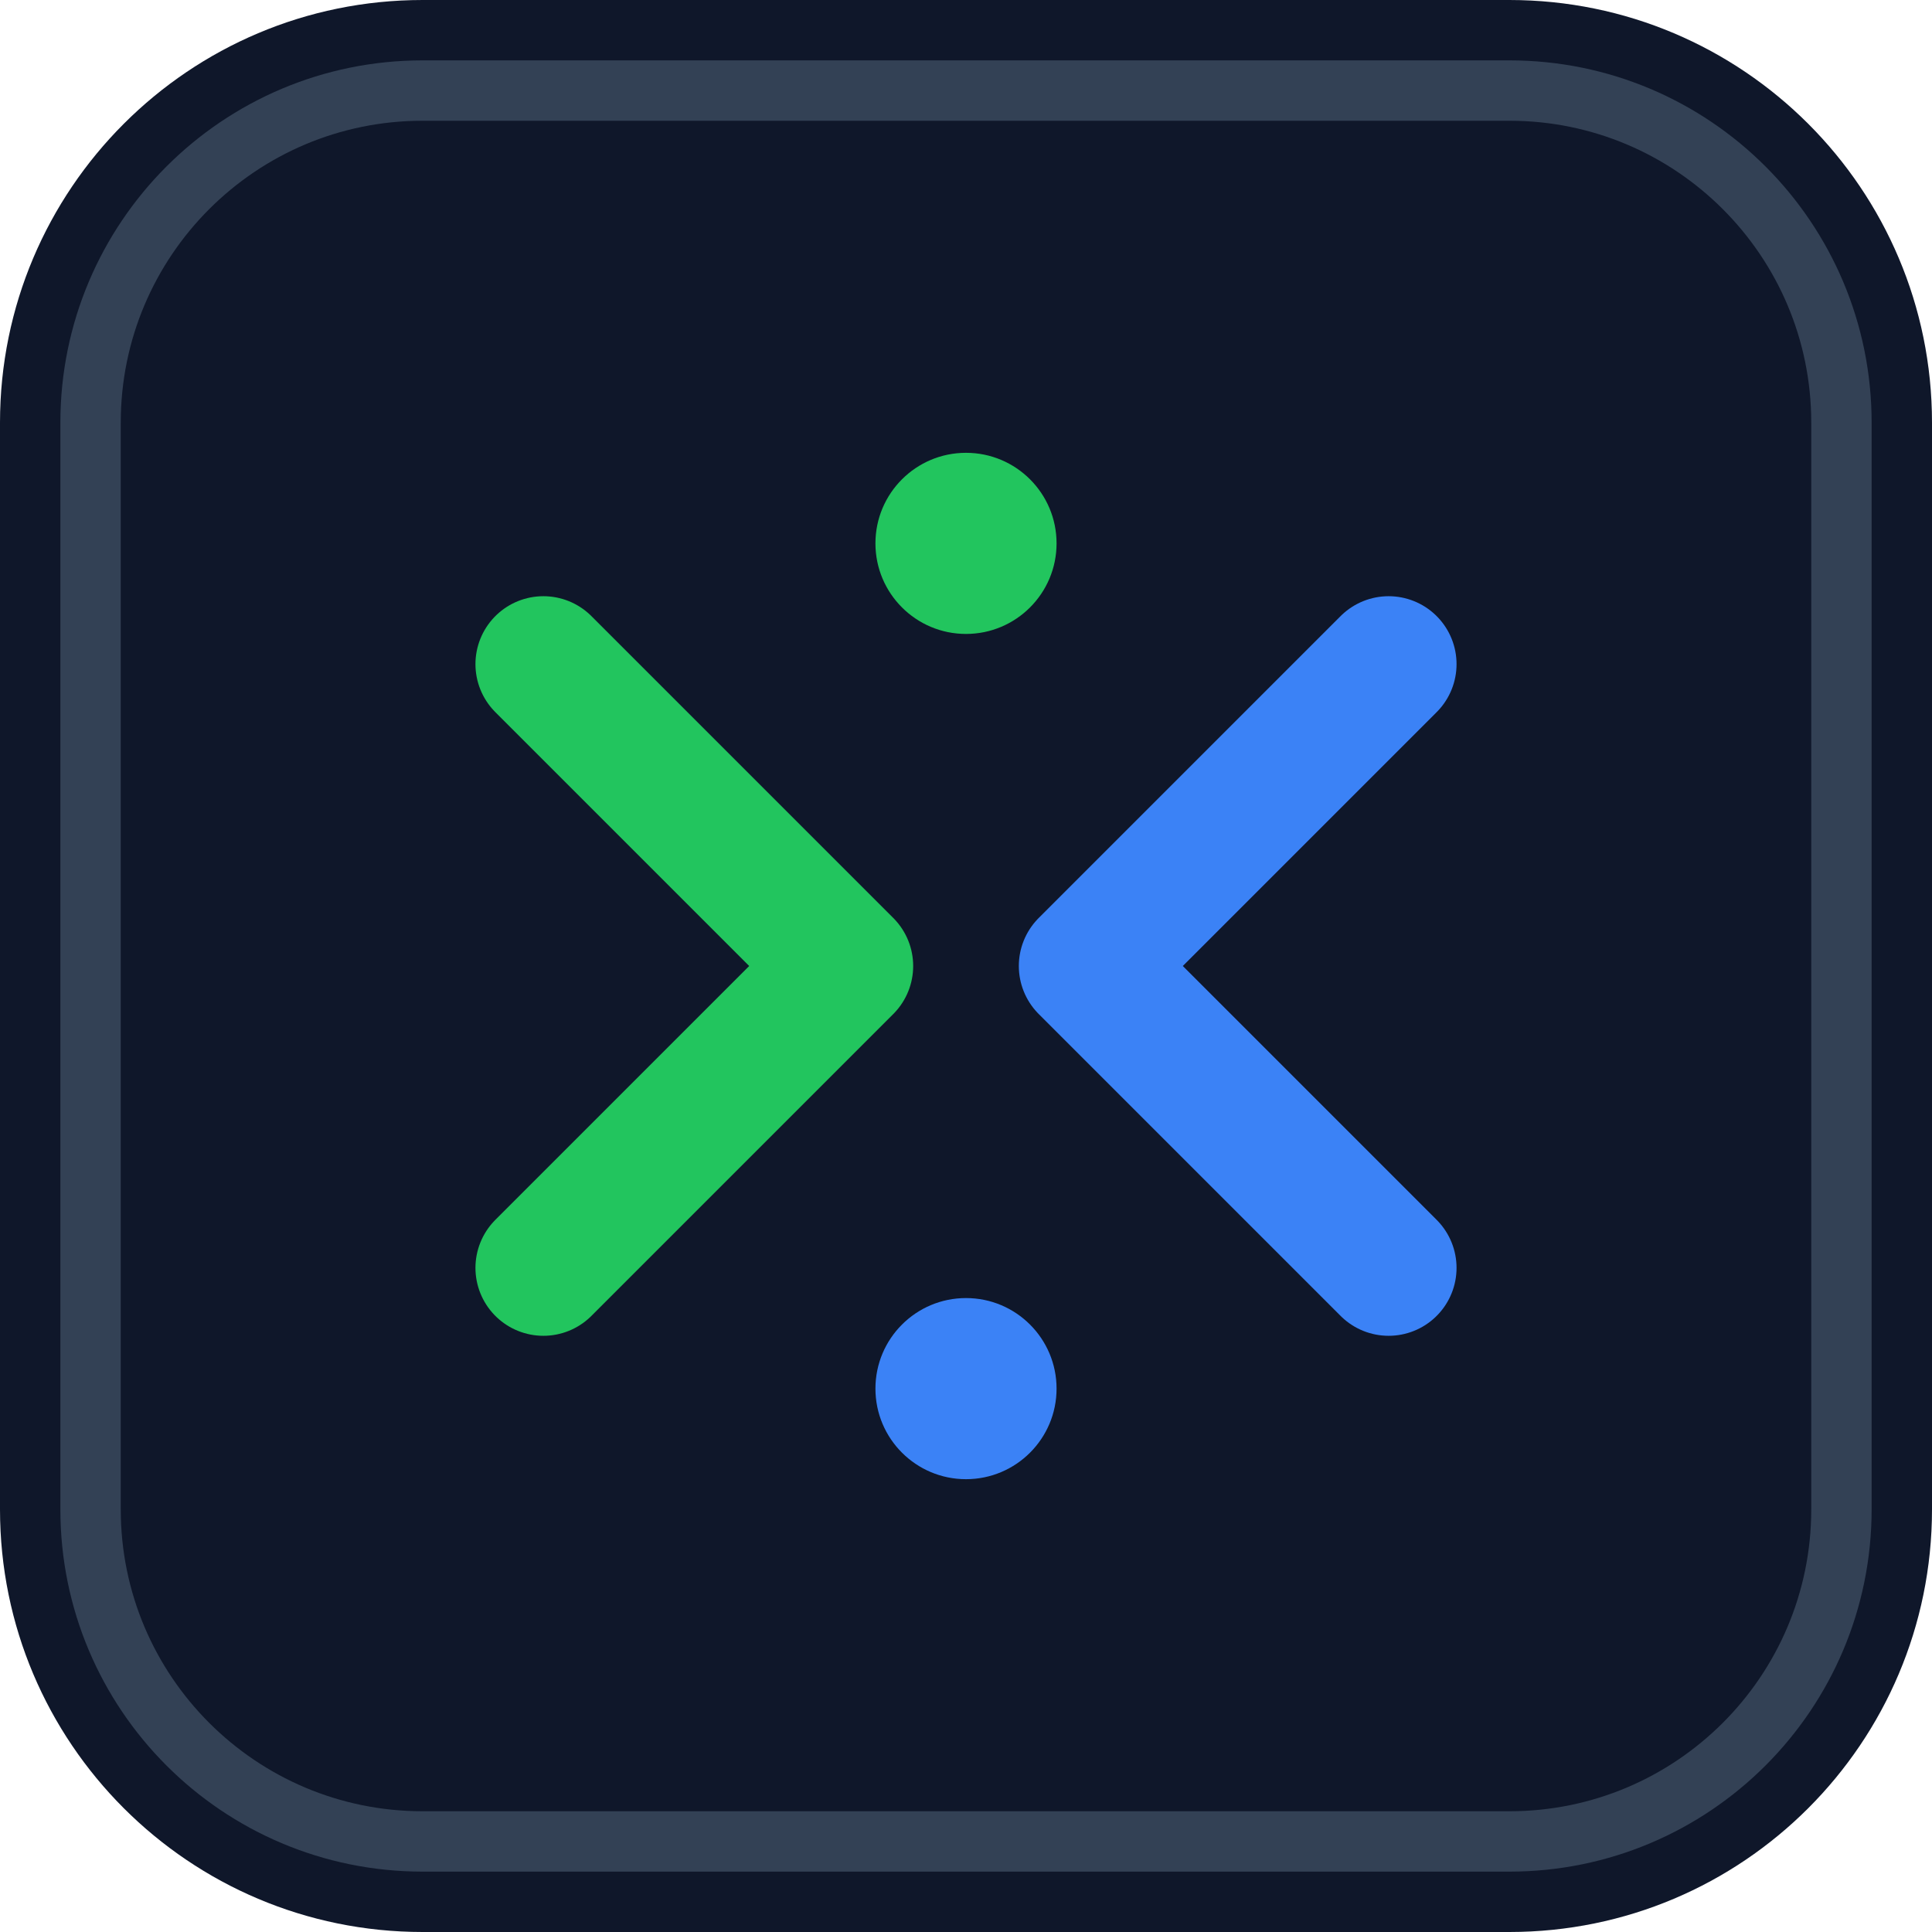
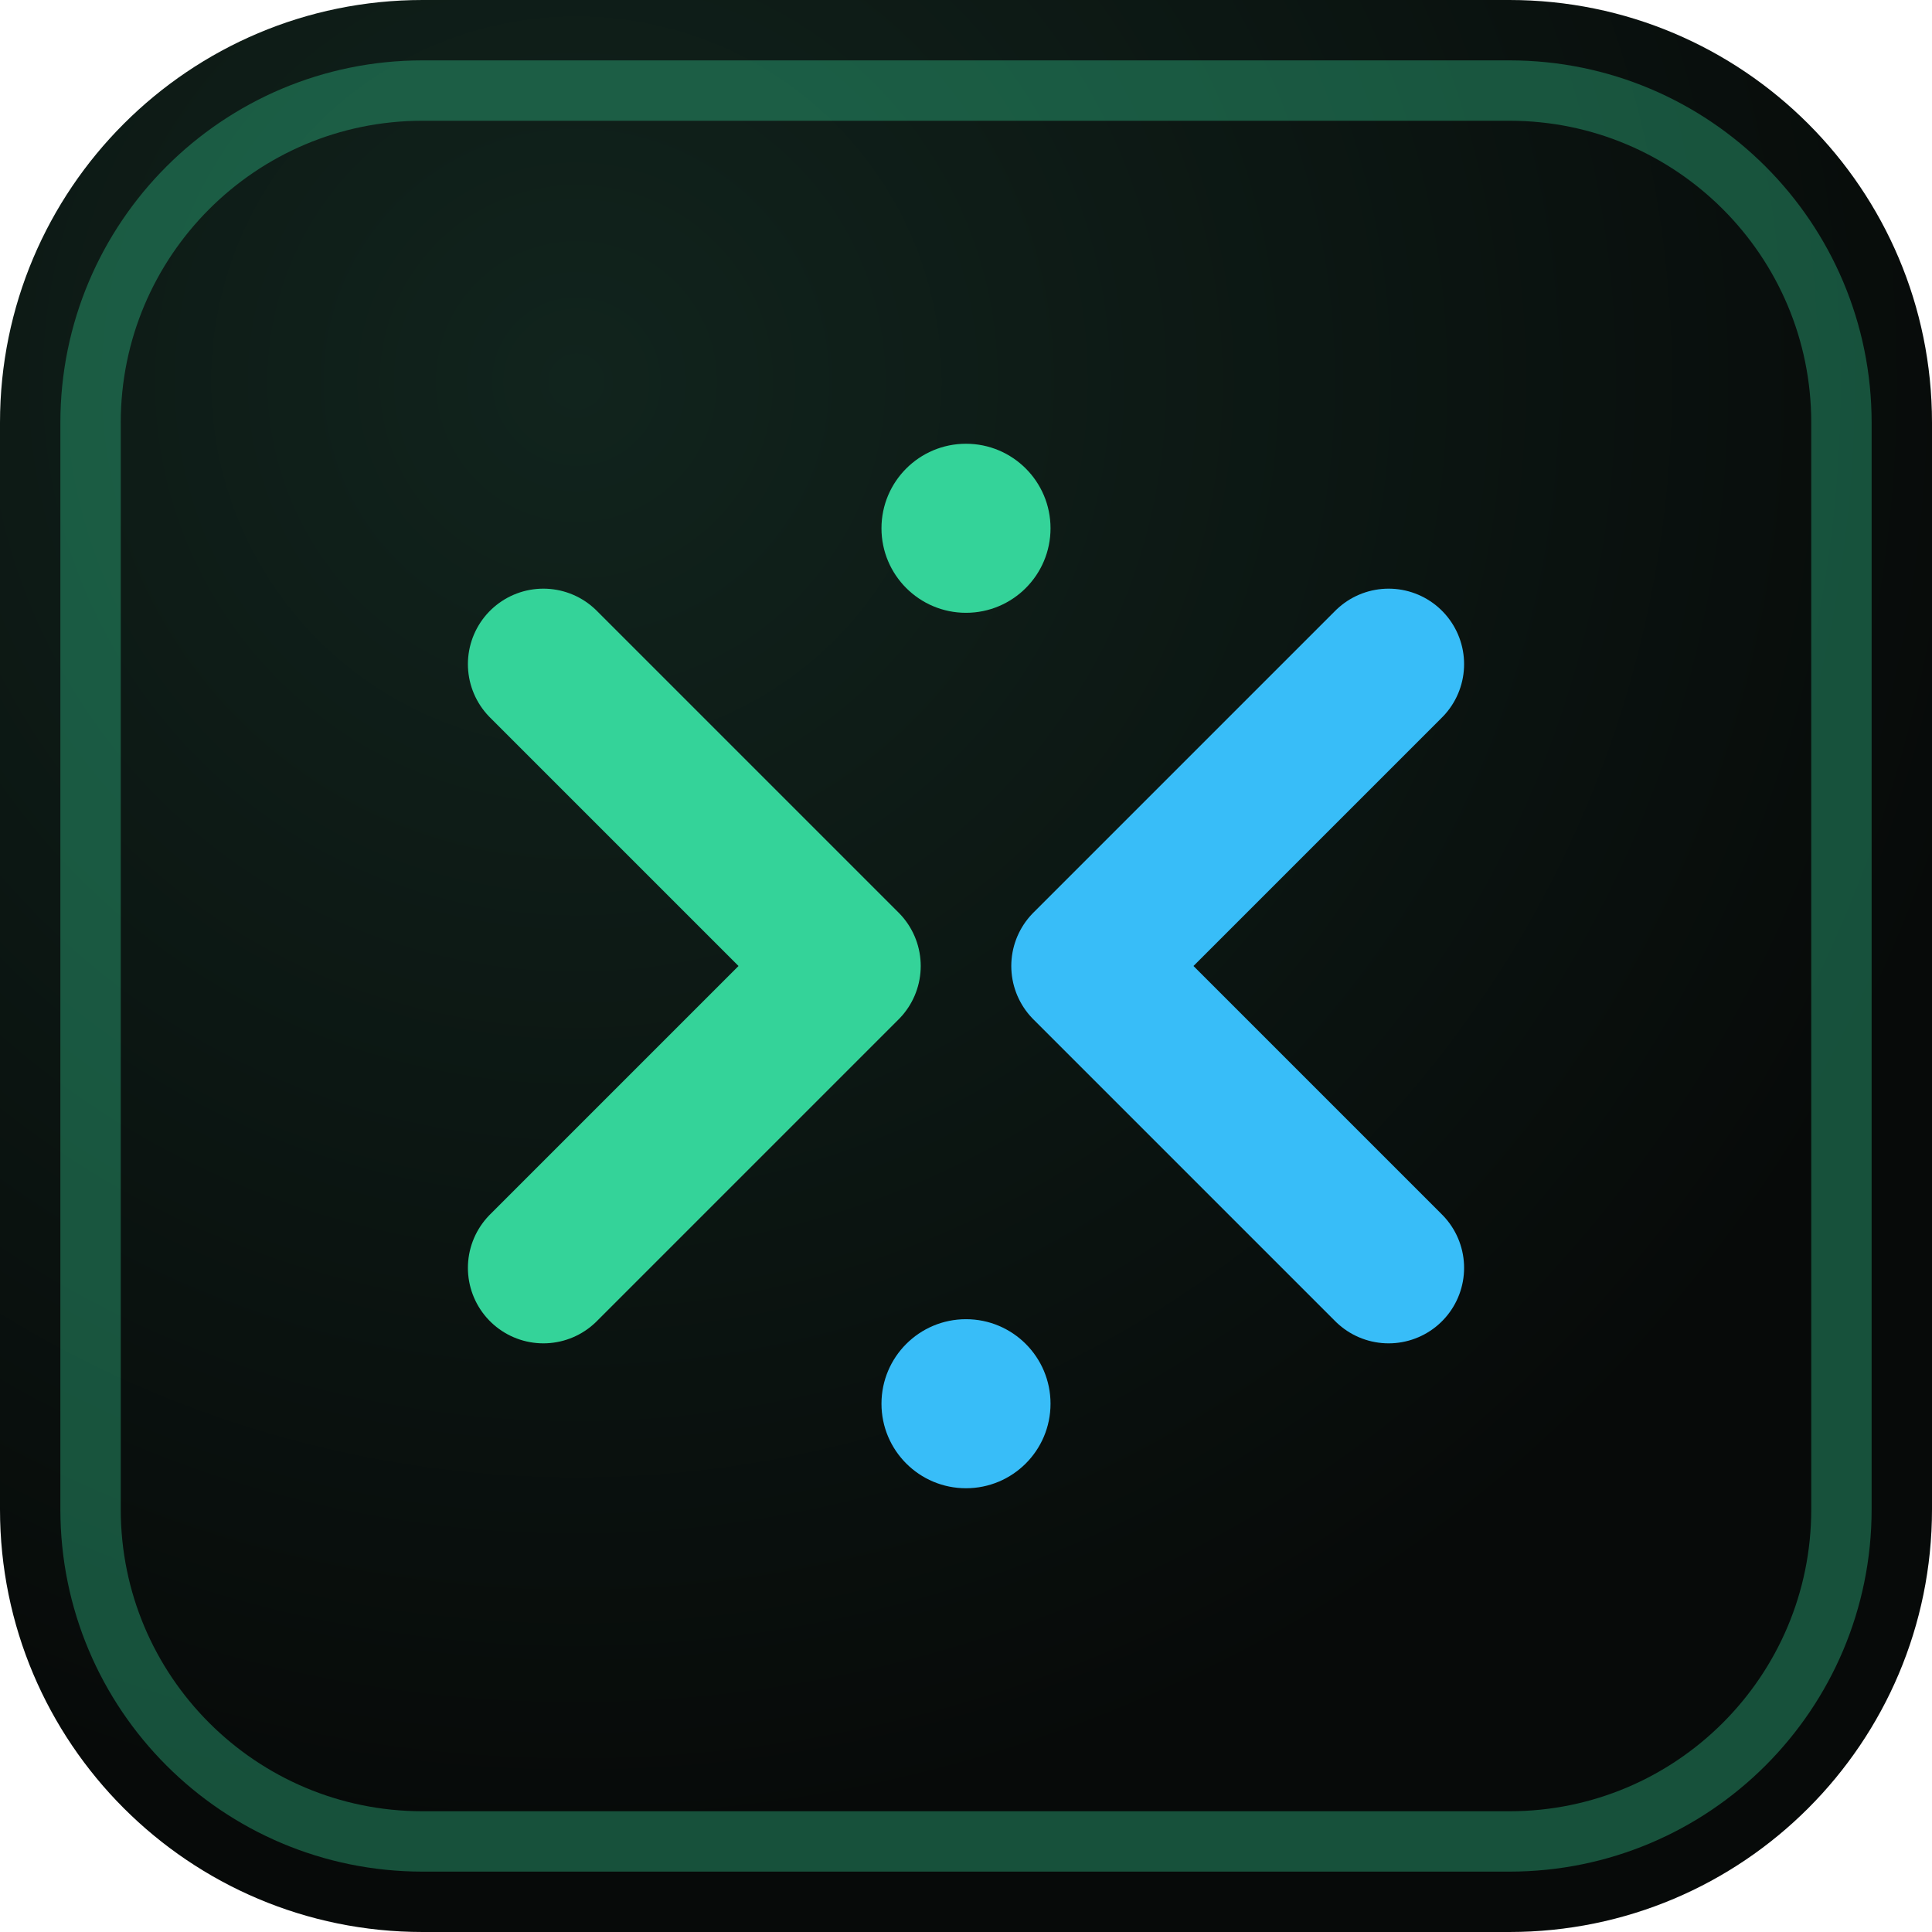
<svg xmlns="http://www.w3.org/2000/svg" viewBox="0 0 64 64" fill="none">
-   <rect width="64" height="64" rx="14" fill="#0F172A" />
-   <rect x="3" y="3" width="58" height="58" rx="11" stroke="#334155" stroke-width="2" />
-   <path d="M18 22L28 32L18 42" stroke="#22C55E" stroke-width="4.5" stroke-linecap="round" stroke-linejoin="round" />
-   <path d="M46 22L36 32L46 42" stroke="#3B82F6" stroke-width="4.5" stroke-linecap="round" stroke-linejoin="round" />
-   <circle cx="32" cy="18" r="3" fill="#22C55E" />
-   <circle cx="32" cy="46" r="3" fill="#3B82F6" />
+   <defs>
+     <radialGradient id="bgGlow" cx="30%" cy="20%" r="75%">
+       <stop offset="0%" stop-color="#11241D" />
+       <stop offset="100%" stop-color="#070A09" />
+     </radialGradient>
+   </defs>
+   <rect width="64" height="64" rx="14" fill="url(#bgGlow)" />
+   <rect x="3" y="3" width="58" height="58" rx="11" stroke="#34D399" stroke-opacity="0.35" stroke-width="2" />
+   <path d="M18 22L28 32L18 42" stroke="#34D399" stroke-width="5" stroke-linecap="round" stroke-linejoin="round" />
+   <path d="M46 22L36 32L46 42" stroke="#38BDF8" stroke-width="5" stroke-linecap="round" stroke-linejoin="round" />
+   <circle cx="32" cy="17.5" r="2.8" fill="#34D399" />
+   <circle cx="32" cy="46.5" r="2.8" fill="#38BDF8" />
</svg>
